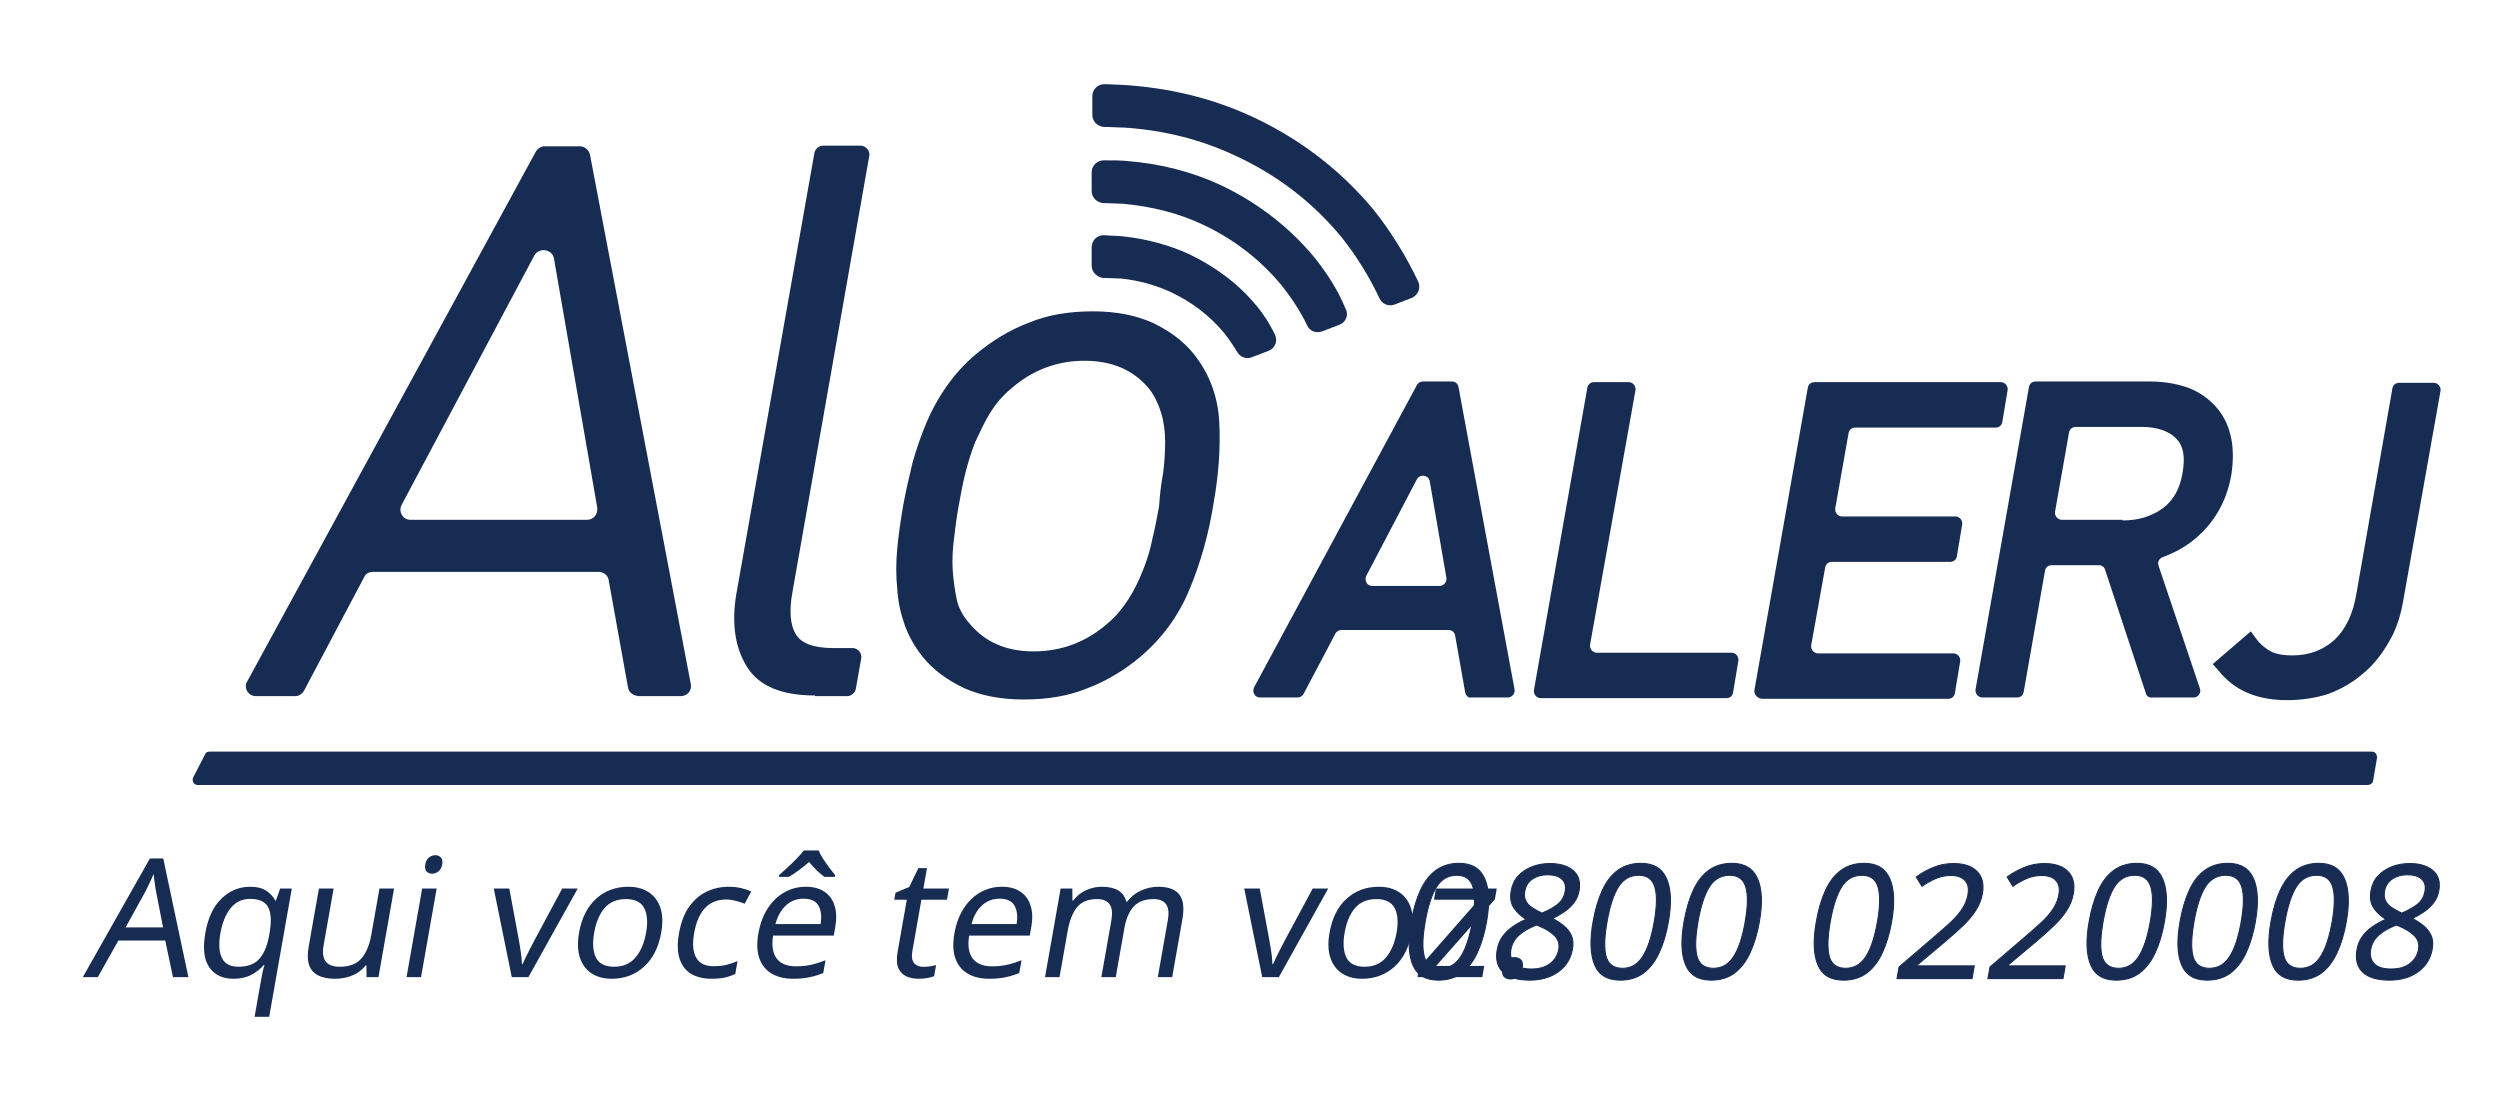
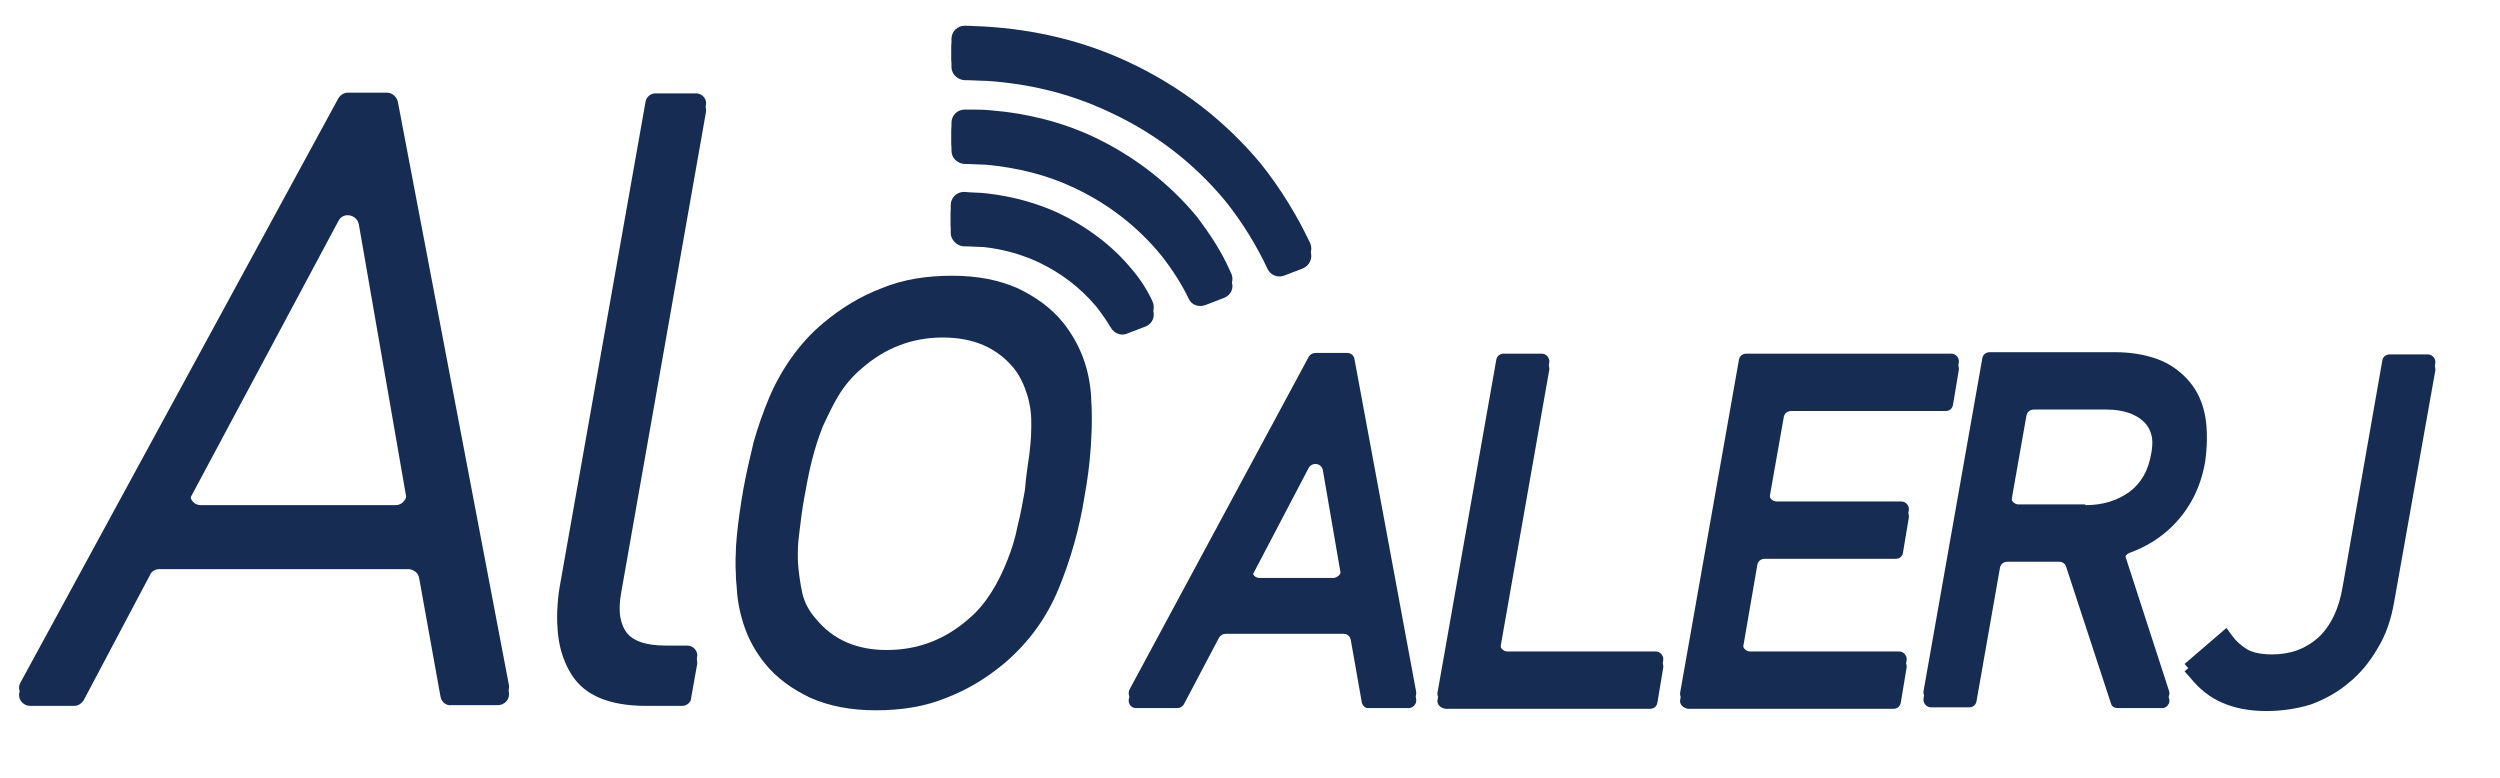
- <svg xmlns="http://www.w3.org/2000/svg" version="1.1" id="Camada_1" x="0px" y="0px" viewBox="0 0 374.2 166.2" style="enable-background:new 0 0 374.2 166.2;" xml:space="preserve">
+ <svg xmlns="http://www.w3.org/2000/svg" version="1.1" id="Camada_1" x="0px" y="0px" viewBox="0 0 340 105.7" style="enable-background:new 0 0 340 105.7;" xml:space="preserve">
  <style type="text/css">
- 	.st0{fill:#172B53;stroke:#172B53;stroke-width:0.163;stroke-miterlimit:10;}
- 	.st1{font-family:'DIN-Regular';}
- 	.st2{font-size:24.163px;}
- 	.st3{fill:#172C53;}
- 	.st4{font-size:25.141px;}
+ 	.st0{fill:#172C53;}
</style>
  <g>
-     <text transform="matrix(0.9848 0 -0.1736 0.9848 208.5605 146.4749)" class="st0 st1 st2">0800 0220008</text>
-     <g>
-       <text transform="matrix(0.9848 0 -0.1736 0.9848 12.396 146.2557)" class="st3 st1 st4">Aqui você tem voz.</text>
-     </g>
-     <path class="st3" d="M94,102.9l-2.9-16.1c-0.1-0.7-0.8-1.2-1.5-1.2H55.8c-0.6,0-1.1,0.3-1.3,0.8l-9,17c-0.3,0.5-0.8,0.8-1.3,0.8   h-5.9c-1.1,0-1.9-1.2-1.3-2.2l43.2-79.3c0.3-0.5,0.8-0.8,1.3-0.8h5.3c0.7,0,1.3,0.5,1.5,1.2l15.1,79.3c0.2,0.9-0.5,1.8-1.5,1.8   h-6.3C94.7,104.1,94.1,103.6,94,102.9z M80,38.2L60.1,75.6c-0.5,1,0.2,2.2,1.3,2.2h26.5c0.9,0,1.6-0.8,1.5-1.8l-6.5-37.4   C82.6,37.3,80.7,37,80,38.2z" />
-     <path class="st3" d="M122,104.1c-5,0-8.4-1.4-10.2-4.3c-1.8-2.9-2.3-6.5-1.6-10.8l11.7-66.1c0.1-0.6,0.7-1.1,1.3-1.1h5.6   c0.8,0,1.5,0.8,1.3,1.6l-11.5,65.3c-0.5,2.8-0.3,4.9,0.5,6.2c0.8,1.4,2.7,2.1,5.6,2.1h2.9c0.8,0,1.5,0.8,1.3,1.6l-0.8,4.5   c-0.1,0.6-0.7,1.1-1.3,1.1H122z" />
-     <path class="st3" d="M178.1,88.1c-1.6,3.9-4,7.3-7.4,10.2c-2.4,2-5,3.6-7.9,4.7c-2.9,1.2-6.1,1.7-9.6,1.7c-3.5,0-6.4-0.6-8.9-1.7   c-2.5-1.2-4.6-2.7-6.2-4.7c-1.2-1.5-2.1-3.1-2.7-4.8c-0.6-1.7-1-3.5-1.1-5.4c-0.2-1.9-0.2-3.9,0-6c0.2-2.1,0.5-4.2,0.9-6.5   c0.4-2.2,0.9-4.3,1.4-6.4c0.6-2.1,1.3-4.1,2.1-6c0.8-1.9,1.8-3.7,3-5.4c1.2-1.7,2.6-3.3,4.4-4.8c2.4-2,5-3.6,7.9-4.7   c2.9-1.2,6.1-1.7,9.6-1.7c3.5,0,6.4,0.6,8.9,1.7c2.5,1.2,4.6,2.7,6.2,4.7c2.3,2.9,3.6,6.3,3.8,10.2c0.2,3.9-0.1,8-0.9,12.4   C180.9,80,179.7,84.2,178.1,88.1z M174.1,70.8c0.2-1.6,0.3-3.2,0.3-4.7c0-1.5-0.2-3-0.6-4.3c-0.4-1.3-1-2.6-1.8-3.6   c-2.3-2.8-5.5-4.2-9.7-4.2c-4.1,0-7.8,1.4-11,4.2c-1.3,1.1-2.3,2.3-3.1,3.6c-0.8,1.3-1.5,2.8-2.2,4.3c-0.6,1.5-1.1,3.1-1.5,4.7   c-0.4,1.6-0.7,3.2-1,4.9c-0.3,1.6-0.5,3.2-0.7,4.9c-0.2,1.6-0.3,3.2-0.2,4.7c0.1,1.5,0.3,3,0.6,4.4c0.3,1.4,1,2.6,1.9,3.6   c2.3,2.8,5.5,4.2,9.6,4.2c4.2,0,7.9-1.4,11.1-4.2c1.2-1,2.2-2.2,3.1-3.6c0.9-1.4,1.6-2.9,2.2-4.4c0.6-1.5,1.1-3.1,1.4-4.7   c0.4-1.6,0.7-3.2,1-4.9C173.6,74,173.8,72.4,174.1,70.8z" />
-     <path class="st3" d="M219.3,103.6l-1.5-8.5c-0.1-0.5-0.5-0.8-1-0.8h-16c-0.4,0-0.7,0.2-0.9,0.5l-4.8,9.1c-0.2,0.3-0.5,0.5-0.9,0.5   h-5.6c-0.8,0-1.2-0.8-0.9-1.5l24.4-45.3c0.2-0.3,0.5-0.5,0.9-0.5h4.3c0.5,0,0.9,0.3,1,0.8l8.4,45.3c0.1,0.6-0.4,1.2-1,1.2h-5.6   C219.8,104.5,219.4,104.1,219.3,103.6z M216.5,86.5L214,72c-0.2-0.9-1.4-1.1-1.9-0.3l-7.6,14.5c-0.3,0.7,0.1,1.5,0.9,1.5h10.1   C216.1,87.7,216.6,87.1,216.5,86.5z" />
-     <path class="st3" d="M229.6,103.3l8-45.3c0.1-0.5,0.5-0.8,1-0.8h5.2c0.6,0,1.1,0.6,1,1.2L238,96.5c-0.1,0.6,0.4,1.2,1,1.2h20.2   c0.6,0,1.1,0.6,1,1.2l-0.8,4.8c-0.1,0.5-0.5,0.8-1,0.8h-27.8C230,104.5,229.5,103.9,229.6,103.3z" />
-     <path class="st3" d="M262.6,103.3l8-45.3c0.1-0.5,0.5-0.8,1-0.8h27.9c0.6,0,1.1,0.6,1,1.2l-0.8,4.8c-0.1,0.5-0.5,0.8-1,0.8h-21   c-0.5,0-0.9,0.3-1,0.8l-2,11.3c-0.1,0.6,0.4,1.2,1,1.2h17c0.6,0,1.1,0.6,1,1.2l-0.8,4.8c-0.1,0.5-0.5,0.8-1,0.8h-17.7   c-0.5,0-0.9,0.3-1,0.8l-2.1,11.7c-0.1,0.6,0.4,1.2,1,1.2h20.3c0.6,0,1.1,0.6,1,1.2l-0.8,4.8c-0.1,0.5-0.5,0.8-1,0.8h-27.9   C263,104.5,262.5,103.9,262.6,103.3z" />
-     <path class="st3" d="M321.2,103.8l-6.1-18.5c-0.1-0.4-0.5-0.7-0.9-0.7h-7.1c-0.5,0-0.9,0.3-1,0.8l-3.2,18.2c-0.1,0.5-0.5,0.8-1,0.8   h-5.2c-0.6,0-1.1-0.6-1-1.2l8-45.3c0.1-0.5,0.5-0.8,1-0.8h17.1c2,0,3.9,0.3,5.6,0.9c1.7,0.6,3.1,1.6,4.2,2.8   c1.1,1.2,1.9,2.7,2.3,4.5c0.4,1.7,0.4,3.6,0.1,5.7c-0.6,3.5-2.1,6.4-4.4,8.7c-1.7,1.7-3.7,2.9-5.9,3.7c-0.5,0.2-0.8,0.7-0.6,1.3   l6.2,18.4c0.2,0.6-0.3,1.3-0.9,1.3h-6.1C321.7,104.5,321.3,104.2,321.2,103.8z M317.7,77.9c2.4,0,4.3-0.6,6-1.8   c1.6-1.2,2.6-2.9,3-5.4c0.4-2.4,0.1-4-1-5.1c-1.1-1.1-2.9-1.7-5.1-1.7h-9.9c-0.5,0-0.9,0.3-1,0.8l-2.1,11.9c-0.1,0.6,0.4,1.2,1,1.2   H317.7z" />
-     <path class="st3" d="M342.3,104.8c-2.3,0-4.3-0.4-5.9-1.1c-1.7-0.7-3.2-1.9-4.4-3.4l-0.8-0.9l5.7-4.9l0.8,1.1   c0.5,0.7,1.2,1.3,2,1.8c0.5,0.3,1.5,0.7,3.4,0.7c2.6,0,4.6-0.8,6.3-2.3c1.7-1.6,2.8-3.9,3.3-6.9l5.4-30.8c0.1-0.5,0.5-0.8,1-0.8   h5.2c0.6,0,1.1,0.6,1,1.2l-5.6,31.5c-0.4,2.3-1.1,4.4-2.2,6.2c-1.1,1.9-2.4,3.5-3.9,4.7c-1.5,1.3-3.3,2.3-5.2,3   C346.5,104.5,344.4,104.8,342.3,104.8z" />
-     <path class="st3" d="M205.6,31.4c-4.9-5.9-11-10.6-18.1-13.9c-6-2.8-12.6-4.4-19.6-4.8c-0.6,0-1.7-0.1-2.6-0.1   c-1,0-1.8,0.8-1.8,1.8v2.8c0,1,0.8,1.7,1.7,1.8c1.1,0,2.3,0.1,3.1,0.1c6,0.4,11.5,1.8,16.6,4.2c6.3,2.9,11.6,7,15.9,12.2   c2.3,2.9,4.2,6,5.7,9.2c0.4,0.8,1.3,1.2,2.2,0.9l2.6-1c0.9-0.4,1.4-1.4,1-2.4C210.5,38.4,208.3,34.8,205.6,31.4z" />
-     <path class="st3" d="M196.8,38.6c-3.8-4.6-8.6-8.3-14.1-10.9c-4.3-2-9-3.2-14-3.6c-0.8-0.1-2.3-0.1-3.5-0.1c-1,0-1.8,0.8-1.8,1.8   v2.8c0,1,0.8,1.7,1.7,1.8c1,0,2.3,0.1,3,0.1c4.3,0.4,8.3,1.4,11.9,3.1c4.7,2.2,8.7,5.3,11.9,9.2c1.5,1.9,2.8,3.9,3.8,6   c0.4,0.8,1.3,1.1,2.2,0.8l2.6-1c1-0.4,1.4-1.5,0.9-2.4C200.3,43.5,198.7,41,196.8,38.6z" />
-     <path class="st3" d="M188.1,45.8c-2.7-3.3-6.2-5.9-10.2-7.8c-2.9-1.3-6.1-2.2-9.6-2.6c-0.7-0.1-2-0.1-3.1-0.2c-1,0-1.8,0.8-1.8,1.8   v2.8c0,0.9,0.8,1.7,1.7,1.8c1,0,2.2,0.1,2.8,0.1c2.7,0.3,5.1,1,7.3,2c3.2,1.5,5.8,3.5,8,6.1c0.7,0.9,1.4,1.9,2,2.9   c0.4,0.7,1.3,1.1,2.1,0.8l2.6-1c1-0.4,1.4-1.5,0.9-2.5C190.1,48.6,189.2,47.1,188.1,45.8z" />
-     <path class="st3" d="M354.4,117.5H29.6c-0.6,0-0.9-0.6-0.7-1.1l1.8-3.5c0.1-0.3,0.4-0.4,0.7-0.4H355c0.5,0,0.8,0.4,0.8,0.9   l-0.6,3.5C355.1,117.3,354.7,117.5,354.4,117.5z" />
+     <path class="st0" d="M59.9,93.7L57,77.6c-0.1-0.7-0.8-1.2-1.5-1.2H21.7c-0.6,0-1.1,0.3-1.3,0.8l-9,17c-0.3,0.5-0.8,0.8-1.3,0.8H4.1   c-1.1,0-1.9-1.2-1.3-2.2L46,13.4c0.3-0.5,0.8-0.8,1.3-0.8h5.3c0.7,0,1.3,0.5,1.5,1.2l15.1,79.3c0.2,0.9-0.5,1.8-1.5,1.8h-6.3   C60.6,95,60,94.4,59.9,93.7z M46,29.1L26,66.5c-0.5,1,0.2,2.2,1.3,2.2h26.5c0.9,0,1.6-0.8,1.5-1.8l-6.5-37.4   C48.5,28.1,46.6,27.8,46,29.1z" />
+     <path class="st0" d="M87.9,95c-5,0-8.4-1.4-10.2-4.3c-1.8-2.9-2.3-6.5-1.6-10.8l11.7-66.1c0.1-0.6,0.7-1.1,1.3-1.1h5.6   c0.8,0,1.5,0.8,1.3,1.6L84.5,79.5c-0.5,2.8-0.3,4.9,0.5,6.2c0.8,1.4,2.7,2.1,5.6,2.1h2.9c0.8,0,1.5,0.8,1.3,1.6l-0.8,4.5   C94,94.5,93.4,95,92.8,95H87.9z" />
+     <path class="st0" d="M144,79c-1.6,3.9-4,7.3-7.4,10.2c-2.4,2-5,3.6-7.9,4.7c-2.9,1.2-6.1,1.7-9.6,1.7c-3.5,0-6.4-0.6-8.9-1.7   c-2.5-1.2-4.6-2.7-6.2-4.7c-1.2-1.5-2.1-3.1-2.7-4.8c-0.6-1.7-1-3.5-1.1-5.4c-0.2-1.9-0.2-3.9,0-6c0.2-2.1,0.5-4.2,0.9-6.5   c0.4-2.2,0.9-4.3,1.4-6.4c0.6-2.1,1.3-4.1,2.1-6c0.8-1.9,1.8-3.7,3-5.4c1.2-1.7,2.6-3.3,4.4-4.8c2.4-2,5-3.6,7.9-4.7   c2.9-1.2,6.1-1.7,9.6-1.7c3.5,0,6.4,0.6,8.9,1.7c2.5,1.2,4.6,2.7,6.2,4.7c2.3,2.9,3.6,6.3,3.8,10.2c0.2,3.9-0.1,8-0.9,12.4   C146.8,70.9,145.6,75.1,144,79z M140,61.7c0.2-1.6,0.3-3.2,0.3-4.7c0-1.5-0.2-3-0.6-4.3c-0.4-1.3-1-2.6-1.8-3.6   c-2.3-2.8-5.5-4.2-9.7-4.2c-4.1,0-7.8,1.4-11,4.2c-1.3,1.1-2.3,2.3-3.1,3.6c-0.8,1.3-1.5,2.8-2.2,4.3c-0.6,1.5-1.1,3.1-1.5,4.7   c-0.4,1.6-0.7,3.2-1,4.9c-0.3,1.6-0.5,3.2-0.7,4.9c-0.2,1.6-0.3,3.2-0.2,4.7c0.1,1.5,0.3,3,0.6,4.4c0.3,1.4,1,2.6,1.9,3.6   c2.3,2.8,5.5,4.2,9.6,4.2c4.2,0,7.9-1.4,11.1-4.2c1.2-1,2.2-2.2,3.1-3.6c0.9-1.4,1.6-2.9,2.2-4.4c0.6-1.5,1.1-3.1,1.4-4.7   c0.4-1.6,0.7-3.2,1-4.9C139.5,64.9,139.8,63.3,140,61.7z" />
+     <path class="st0" d="M185.2,94.5l-1.5-8.5c-0.1-0.5-0.5-0.8-1-0.8h-16c-0.4,0-0.7,0.2-0.9,0.5l-4.8,9.1c-0.2,0.3-0.5,0.5-0.9,0.5   h-5.6c-0.8,0-1.2-0.8-0.9-1.5l24.4-45.3c0.2-0.3,0.5-0.5,0.9-0.5h4.3c0.5,0,0.9,0.3,1,0.8l8.4,45.3c0.1,0.6-0.4,1.2-1,1.2h-5.6   C185.7,95.3,185.3,95,185.2,94.5z M182.4,77.4l-2.5-14.5c-0.2-0.9-1.4-1.1-1.9-0.3l-7.6,14.5c-0.3,0.7,0.1,1.5,0.9,1.5h10.1   C182,78.5,182.5,78,182.4,77.4z" />
+     <path class="st0" d="M195.5,94.2l8-45.3c0.1-0.5,0.5-0.8,1-0.8h5.2c0.6,0,1.1,0.6,1,1.2L204,87.4c-0.1,0.6,0.4,1.2,1,1.2h20.2   c0.6,0,1.1,0.6,1,1.2l-0.8,4.8c-0.1,0.5-0.5,0.8-1,0.8h-27.8C195.9,95.3,195.4,94.8,195.5,94.2z" />
+     <path class="st0" d="M228.5,94.2l8-45.3c0.1-0.5,0.5-0.8,1-0.8h27.9c0.6,0,1.1,0.6,1,1.2l-0.8,4.8c-0.1,0.5-0.5,0.8-1,0.8h-21   c-0.5,0-0.9,0.3-1,0.8l-2,11.3c-0.1,0.6,0.4,1.2,1,1.2h17c0.6,0,1.1,0.6,1,1.2l-0.8,4.8c-0.1,0.5-0.5,0.8-1,0.8H240   c-0.5,0-0.9,0.3-1,0.8L237,87.4c-0.1,0.6,0.4,1.2,1,1.2h20.3c0.6,0,1.1,0.6,1,1.2l-0.8,4.8c-0.1,0.5-0.5,0.8-1,0.8h-27.9   C228.9,95.3,228.4,94.8,228.5,94.2z" />
+     <path class="st0" d="M287.1,94.7L281,76.1c-0.1-0.4-0.5-0.7-0.9-0.7H273c-0.5,0-0.9,0.3-1,0.8l-3.2,18.2c-0.1,0.5-0.5,0.8-1,0.8   h-5.2c-0.6,0-1.1-0.6-1-1.2l8-45.3c0.1-0.5,0.5-0.8,1-0.8h17.1c2,0,3.9,0.3,5.6,0.9c1.7,0.6,3.1,1.6,4.2,2.8   c1.1,1.2,1.9,2.7,2.3,4.5c0.4,1.7,0.4,3.6,0.1,5.7c-0.6,3.5-2.1,6.4-4.4,8.7c-1.7,1.7-3.7,2.9-5.9,3.7c-0.5,0.2-0.8,0.7-0.6,1.3   L295,94c0.2,0.6-0.3,1.3-0.9,1.3H288C287.6,95.3,287.2,95.1,287.1,94.7z M283.6,68.7c2.4,0,4.3-0.6,6-1.8c1.6-1.2,2.6-2.9,3-5.4   c0.4-2.4,0.1-4-1-5.1c-1.1-1.1-2.9-1.7-5.1-1.7h-9.9c-0.5,0-0.9,0.3-1,0.8l-2.1,11.9c-0.1,0.6,0.4,1.2,1,1.2H283.6z" />
+     <path class="st0" d="M308.2,95.7c-2.3,0-4.3-0.4-5.9-1.1c-1.7-0.7-3.2-1.9-4.4-3.4l-0.8-0.9l5.7-4.9l0.8,1.1c0.5,0.7,1.2,1.3,2,1.8   c0.5,0.3,1.5,0.7,3.4,0.7c2.6,0,4.6-0.8,6.3-2.3c1.7-1.6,2.8-3.9,3.3-6.9l5.4-30.8c0.1-0.5,0.5-0.8,1-0.8h5.2c0.6,0,1.1,0.6,1,1.2   l-5.6,31.5c-0.4,2.3-1.1,4.4-2.2,6.2c-1.1,1.9-2.4,3.5-3.9,4.7c-1.5,1.3-3.3,2.3-5.2,3C312.4,95.4,310.3,95.7,308.2,95.7z" />
+     <path class="st0" d="M171.5,22.3c-4.9-5.9-11-10.6-18.1-13.9c-6-2.8-12.6-4.4-19.6-4.8c-0.6,0-1.7-0.1-2.6-0.1   c-1,0-1.8,0.8-1.8,1.8v2.8c0,1,0.8,1.7,1.7,1.8c1.1,0,2.3,0.1,3.1,0.1c6,0.4,11.5,1.8,16.6,4.2c6.3,2.9,11.6,7,15.9,12.2   c2.3,2.9,4.2,6,5.7,9.2c0.4,0.8,1.3,1.2,2.2,0.9l2.6-1c0.9-0.4,1.4-1.4,1-2.4C176.4,29.3,174.2,25.7,171.5,22.3z" />
+     <path class="st0" d="M162.8,29.5c-3.8-4.6-8.6-8.3-14.1-10.9c-4.3-2-9-3.2-14-3.6c-0.8-0.1-2.3-0.1-3.5-0.1c-1,0-1.8,0.8-1.8,1.8   v2.8c0,1,0.8,1.7,1.7,1.8c1,0,2.3,0.1,3,0.1c4.3,0.4,8.3,1.4,11.9,3.1c4.7,2.2,8.7,5.3,11.9,9.2c1.5,1.9,2.8,3.9,3.8,6   c0.4,0.8,1.3,1.1,2.2,0.8l2.6-1c1-0.4,1.4-1.5,0.9-2.4C166.2,34.3,164.6,31.9,162.8,29.5z" />
+     <path class="st0" d="M154,36.7c-2.7-3.3-6.2-5.9-10.2-7.8c-2.9-1.3-6.1-2.2-9.6-2.6c-0.7-0.1-2-0.1-3.1-0.2c-1,0-1.8,0.8-1.8,1.8   v2.8c0,0.9,0.8,1.7,1.7,1.8c1,0,2.2,0.1,2.8,0.1c2.7,0.3,5.1,1,7.3,2c3.2,1.5,5.8,3.5,8,6.1c0.7,0.9,1.4,1.9,2,2.9   c0.4,0.7,1.3,1.1,2.1,0.8l2.6-1c1-0.4,1.4-1.5,0.9-2.5C156,39.4,155.1,38,154,36.7z" />
+   </g>
+   <g>
+     <path class="st0" d="M59.9,94.7L57,78.6c-0.1-0.7-0.8-1.2-1.5-1.2H21.7c-0.6,0-1.1,0.3-1.3,0.8l-9,17c-0.3,0.5-0.8,0.8-1.3,0.8H4.1   c-1.1,0-1.9-1.2-1.3-2.2L46,14.4c0.3-0.5,0.8-0.8,1.3-0.8h5.3c0.7,0,1.3,0.5,1.5,1.2l15.1,79.3c0.2,0.9-0.5,1.8-1.5,1.8h-6.3   C60.6,96,60,95.4,59.9,94.7z M46,30.1L26,67.5c-0.5,1,0.2,2.2,1.3,2.2h26.5c0.9,0,1.6-0.8,1.5-1.8l-6.5-37.4   C48.5,29.1,46.6,28.8,46,30.1z" />
+     <path class="st0" d="M87.9,96c-5,0-8.4-1.4-10.2-4.3c-1.8-2.9-2.3-6.5-1.6-10.8l11.7-66.1c0.1-0.6,0.7-1.1,1.3-1.1h5.6   c0.8,0,1.5,0.8,1.3,1.6L84.5,80.5c-0.5,2.8-0.3,4.9,0.5,6.2c0.8,1.4,2.7,2.1,5.6,2.1h2.9c0.8,0,1.5,0.8,1.3,1.6l-0.8,4.5   C94,95.5,93.4,96,92.8,96H87.9z" />
+     <path class="st0" d="M144,80c-1.6,3.9-4,7.3-7.4,10.2c-2.4,2-5,3.6-7.9,4.7c-2.9,1.2-6.1,1.7-9.6,1.7c-3.5,0-6.4-0.6-8.9-1.7   c-2.5-1.2-4.6-2.7-6.2-4.7c-1.2-1.5-2.1-3.1-2.7-4.8c-0.6-1.7-1-3.5-1.1-5.4c-0.2-1.9-0.2-3.9,0-6c0.2-2.1,0.5-4.2,0.9-6.5   c0.4-2.2,0.9-4.3,1.4-6.4c0.6-2.1,1.3-4.1,2.1-6c0.8-1.9,1.8-3.7,3-5.4c1.2-1.7,2.6-3.3,4.4-4.8c2.4-2,5-3.6,7.9-4.7   c2.9-1.2,6.1-1.7,9.6-1.7c3.5,0,6.4,0.6,8.9,1.7c2.5,1.2,4.6,2.7,6.2,4.7c2.3,2.9,3.6,6.3,3.8,10.2c0.2,3.9-0.1,8-0.9,12.4   C146.8,71.9,145.6,76.1,144,80z M140,62.7c0.2-1.6,0.3-3.2,0.3-4.7c0-1.5-0.2-3-0.6-4.3c-0.4-1.3-1-2.6-1.8-3.6   c-2.3-2.8-5.5-4.2-9.7-4.2c-4.1,0-7.8,1.4-11,4.2c-1.3,1.1-2.3,2.3-3.1,3.6c-0.8,1.3-1.5,2.8-2.2,4.3c-0.6,1.5-1.1,3.1-1.5,4.7   c-0.4,1.6-0.7,3.2-1,4.9c-0.3,1.6-0.5,3.2-0.7,4.9c-0.2,1.6-0.3,3.2-0.2,4.7c0.1,1.5,0.3,3,0.6,4.4c0.3,1.4,1,2.6,1.9,3.6   c2.3,2.8,5.5,4.2,9.6,4.2c4.2,0,7.9-1.4,11.1-4.2c1.2-1,2.2-2.2,3.1-3.6c0.9-1.4,1.6-2.9,2.2-4.4c0.6-1.5,1.1-3.1,1.4-4.7   c0.4-1.6,0.7-3.2,1-4.9C139.5,65.9,139.8,64.3,140,62.7z" />
+     <path class="st0" d="M185.2,95.5l-1.5-8.5c-0.1-0.5-0.5-0.8-1-0.8h-16c-0.4,0-0.7,0.2-0.9,0.5l-4.8,9.1c-0.2,0.3-0.5,0.5-0.9,0.5   h-5.6c-0.8,0-1.2-0.8-0.9-1.5l24.4-45.3c0.2-0.3,0.5-0.5,0.9-0.5h4.3c0.5,0,0.9,0.3,1,0.8l8.4,45.3c0.1,0.6-0.4,1.2-1,1.2h-5.6   C185.7,96.3,185.3,96,185.2,95.5z M182.4,78.4l-2.5-14.5c-0.2-0.9-1.4-1.1-1.9-0.3l-7.6,14.5c-0.3,0.7,0.1,1.5,0.9,1.5h10.1   C182,79.5,182.5,79,182.4,78.4z" />
+     <path class="st0" d="M195.5,95.2l8-45.3c0.1-0.5,0.5-0.8,1-0.8h5.2c0.6,0,1.1,0.6,1,1.2L204,88.4c-0.1,0.6,0.4,1.2,1,1.2h20.2   c0.6,0,1.1,0.6,1,1.2l-0.8,4.8c-0.1,0.5-0.5,0.8-1,0.8h-27.8C195.9,96.3,195.4,95.8,195.5,95.2z" />
+     <path class="st0" d="M228.5,95.2l8-45.3c0.1-0.5,0.5-0.8,1-0.8h27.9c0.6,0,1.1,0.6,1,1.2l-0.8,4.8c-0.1,0.5-0.5,0.8-1,0.8h-21   c-0.5,0-0.9,0.3-1,0.8l-2,11.3c-0.1,0.6,0.4,1.2,1,1.2h17c0.6,0,1.1,0.6,1,1.2l-0.8,4.8c-0.1,0.5-0.5,0.8-1,0.8H240   c-0.5,0-0.9,0.3-1,0.8L237,88.4c-0.1,0.6,0.4,1.2,1,1.2h20.3c0.6,0,1.1,0.6,1,1.2l-0.8,4.8c-0.1,0.5-0.5,0.8-1,0.8h-27.9   C228.9,96.3,228.4,95.8,228.5,95.2z" />
+     <path class="st0" d="M287.1,95.7L281,77.1c-0.1-0.4-0.5-0.7-0.9-0.7H273c-0.5,0-0.9,0.3-1,0.8l-3.2,18.2c-0.1,0.5-0.5,0.8-1,0.8   h-5.2c-0.6,0-1.1-0.6-1-1.2l8-45.3c0.1-0.5,0.5-0.8,1-0.8h17.1c2,0,3.9,0.3,5.6,0.9c1.7,0.6,3.1,1.6,4.2,2.8   c1.1,1.2,1.9,2.7,2.3,4.5c0.4,1.7,0.4,3.6,0.1,5.7c-0.6,3.5-2.1,6.4-4.4,8.7c-1.7,1.7-3.7,2.9-5.9,3.7c-0.5,0.2-0.8,0.7-0.6,1.3   L295,95c0.2,0.6-0.3,1.3-0.9,1.3H288C287.6,96.3,287.2,96.1,287.1,95.7z M283.6,69.7c2.4,0,4.3-0.6,6-1.8c1.6-1.2,2.6-2.9,3-5.4   c0.4-2.4,0.1-4-1-5.1c-1.1-1.1-2.9-1.7-5.1-1.7h-9.9c-0.5,0-0.9,0.3-1,0.8l-2.1,11.9c-0.1,0.6,0.4,1.2,1,1.2H283.6z" />
+     <path class="st0" d="M308.2,96.7c-2.3,0-4.3-0.4-5.9-1.1c-1.7-0.7-3.2-1.9-4.4-3.4l-0.8-0.9l5.7-4.9l0.8,1.1c0.5,0.7,1.2,1.3,2,1.8   c0.5,0.3,1.5,0.7,3.4,0.7c2.6,0,4.6-0.8,6.3-2.3c1.7-1.6,2.8-3.9,3.3-6.9l5.4-30.8c0.1-0.5,0.5-0.8,1-0.8h5.2c0.6,0,1.1,0.6,1,1.2   l-5.6,31.5c-0.4,2.3-1.1,4.4-2.2,6.2c-1.1,1.9-2.4,3.5-3.9,4.7c-1.5,1.3-3.3,2.3-5.2,3C312.4,96.4,310.3,96.7,308.2,96.7z" />
+     <path class="st0" d="M171.5,23.3c-4.9-5.9-11-10.6-18.1-13.9c-6-2.8-12.6-4.4-19.6-4.8c-0.6,0-1.7-0.1-2.6-0.1   c-1,0-1.8,0.8-1.8,1.8v2.8c0,1,0.8,1.7,1.7,1.8c1.1,0,2.3,0.1,3.1,0.1c6,0.4,11.5,1.8,16.6,4.2c6.3,2.9,11.6,7,15.9,12.2   c2.3,2.9,4.2,6,5.7,9.2c0.4,0.8,1.3,1.2,2.2,0.9l2.6-1c0.9-0.4,1.4-1.4,1-2.4C176.4,30.3,174.2,26.7,171.5,23.3z" />
+     <path class="st0" d="M162.8,30.5c-3.8-4.6-8.6-8.3-14.1-10.9c-4.3-2-9-3.2-14-3.6c-0.8-0.1-2.3-0.1-3.5-0.1c-1,0-1.8,0.8-1.8,1.8   v2.8c0,1,0.8,1.7,1.7,1.8c1,0,2.3,0.1,3,0.1c4.3,0.4,8.3,1.4,11.9,3.1c4.7,2.2,8.7,5.3,11.9,9.2c1.5,1.9,2.8,3.9,3.8,6   c0.4,0.8,1.3,1.1,2.2,0.8l2.6-1c1-0.4,1.4-1.5,0.9-2.4C166.2,35.3,164.6,32.9,162.8,30.5z" />
+     <path class="st0" d="M154,37.7c-2.7-3.3-6.2-5.9-10.2-7.8c-2.9-1.3-6.1-2.2-9.6-2.6c-0.7-0.1-2-0.1-3.1-0.2c-1,0-1.8,0.8-1.8,1.8   v2.8c0,0.9,0.8,1.7,1.7,1.8c1,0,2.2,0.1,2.8,0.1c2.7,0.3,5.1,1,7.3,2c3.2,1.5,5.8,3.5,8,6.1c0.7,0.9,1.4,1.9,2,2.9   c0.4,0.7,1.3,1.1,2.1,0.8l2.6-1c1-0.4,1.4-1.5,0.9-2.5C156,40.4,155.1,39,154,37.7z" />
  </g>
</svg>
